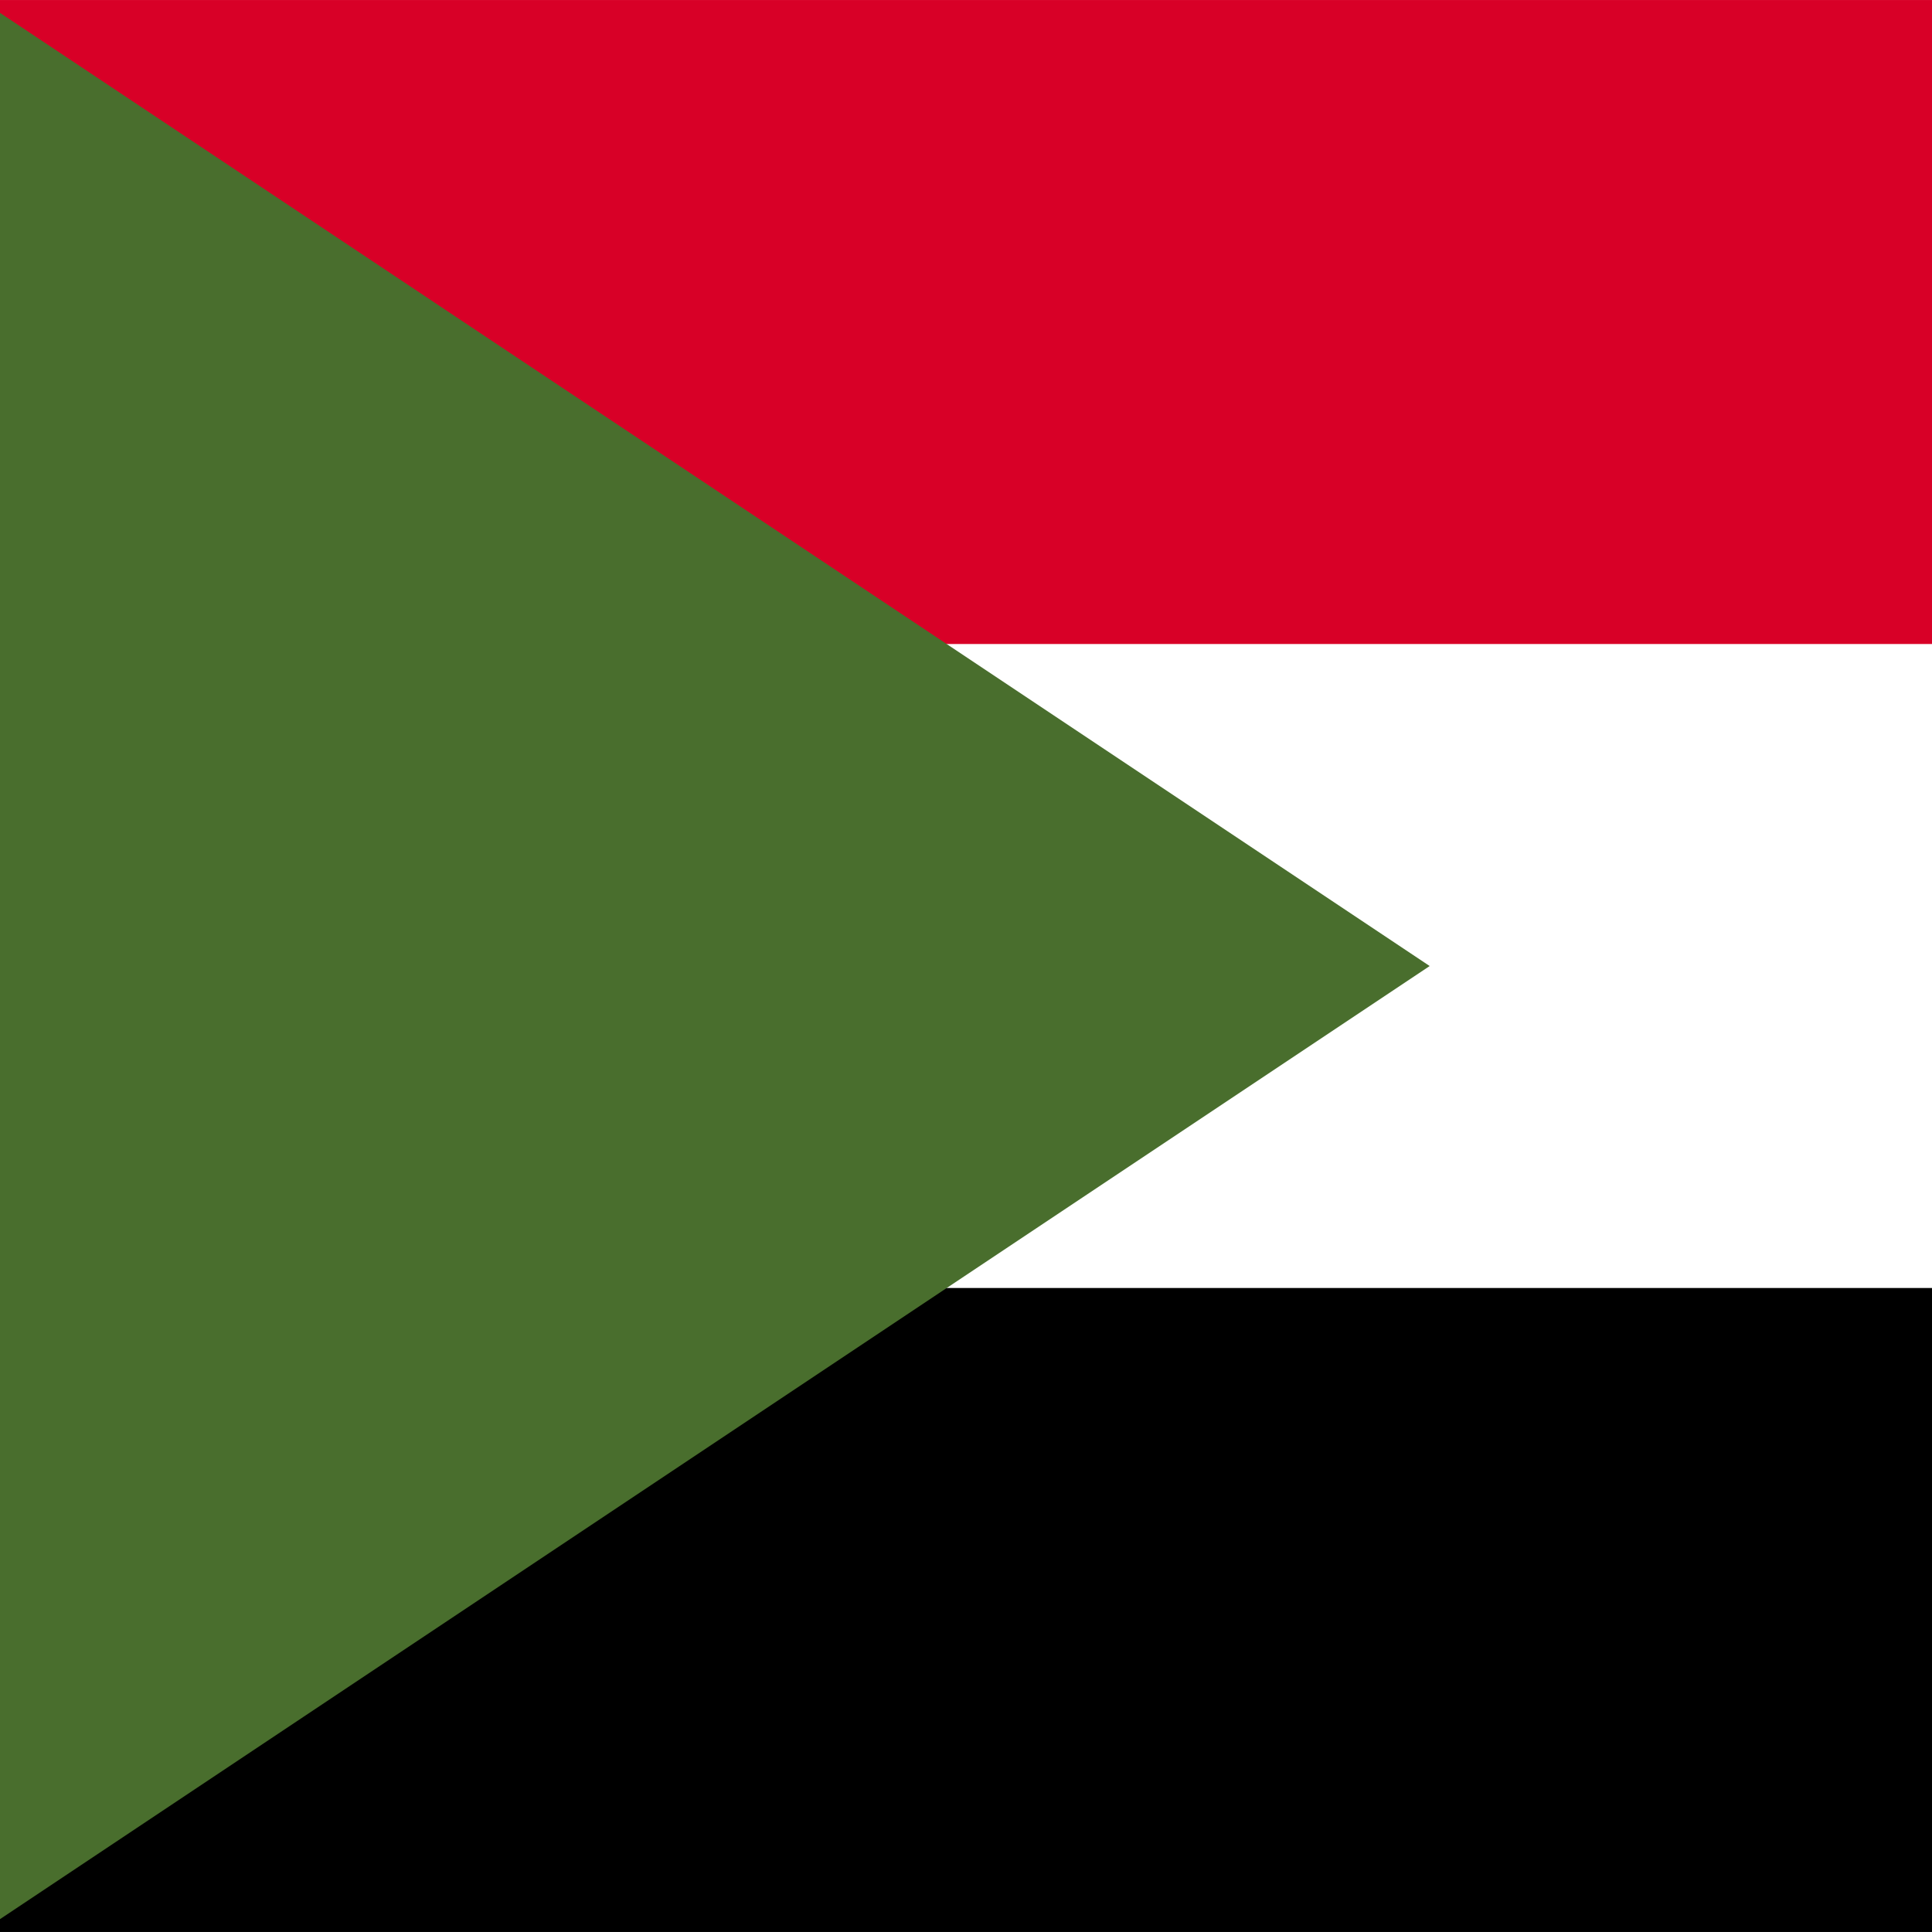
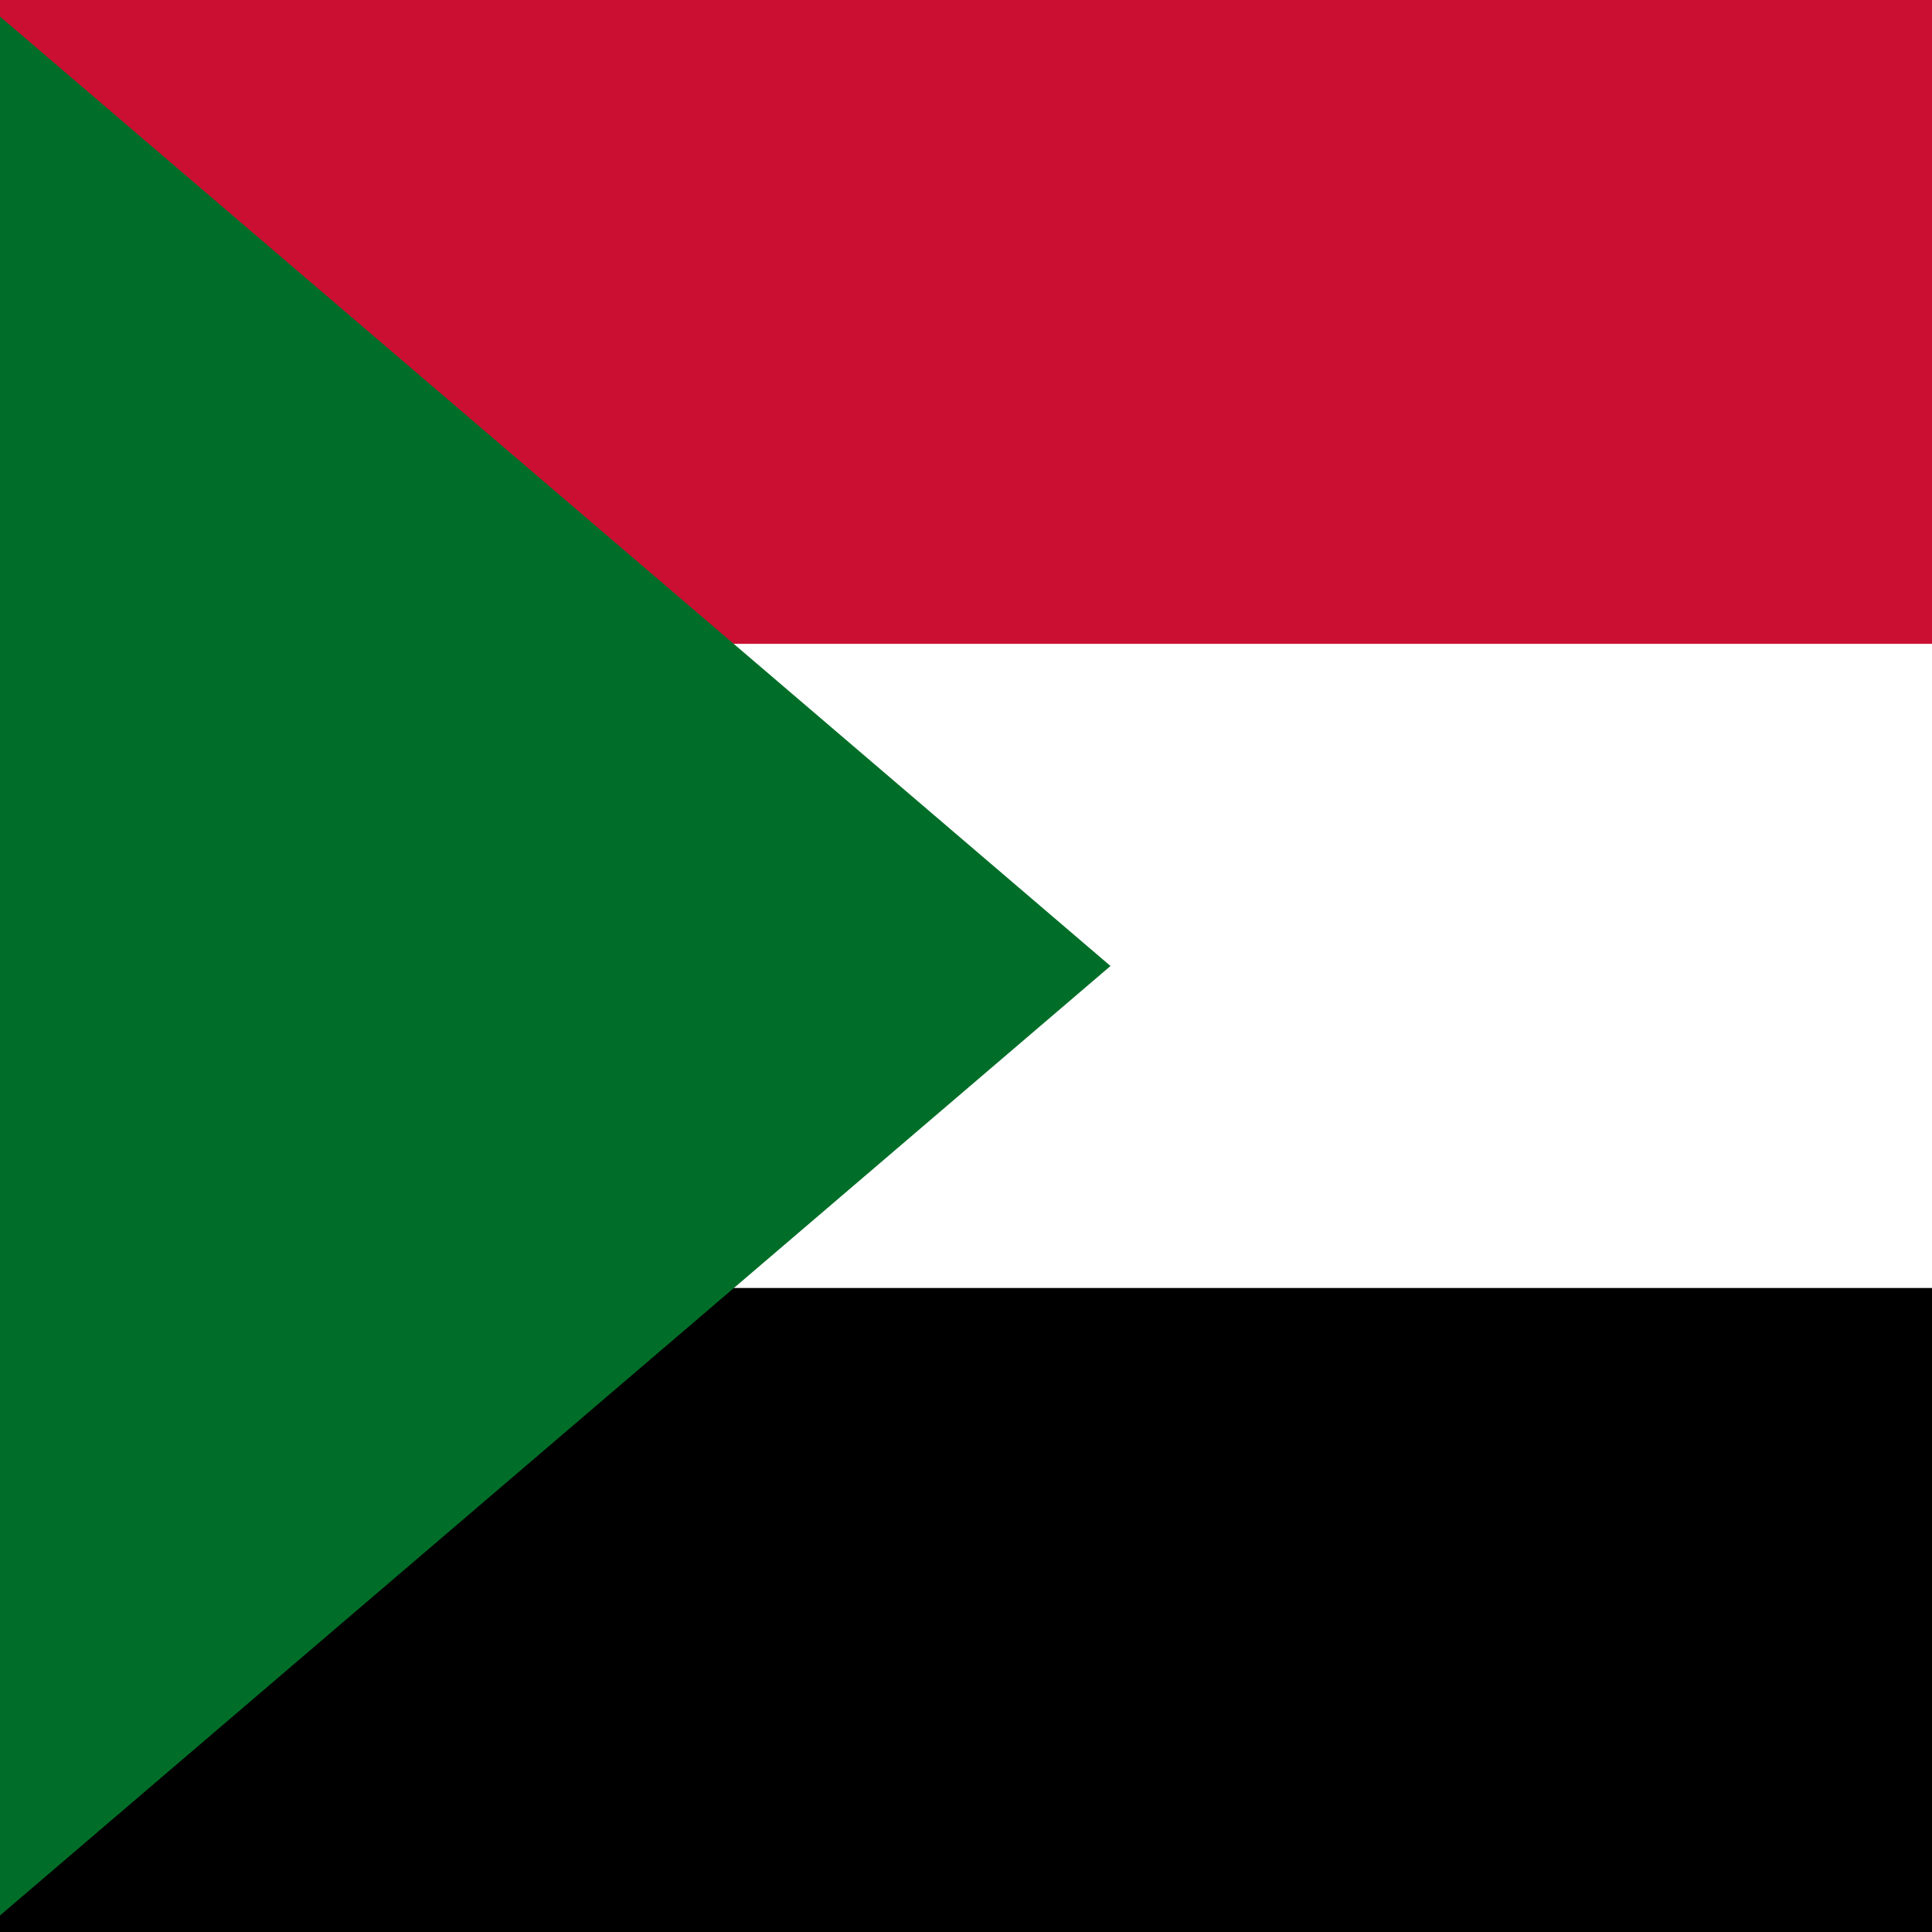
- <svg xmlns="http://www.w3.org/2000/svg" viewBox="3.413 85.333 341.333 341.333">
-   <path fill="#FFF" d="M0 85.337h512v341.326H0z" />
-   <path fill="#D80027" d="M0 85.337h512v113.775H0z" />
-   <path d="M0 312.888h512v113.775H0z" />
-   <path fill="#496E2D" d="M0 426.668V85.331l256 170.675z" />
+ <svg xmlns="http://www.w3.org/2000/svg" viewBox="3.42 0 342 342">
+   <path fill="#cb0f32" d="M0 0h513v114H0z" />
+   <path fill="#FFF" d="M0 114h513v114H0z" />
+   <path d="M0 228h513v114H0z" />
+   <path fill="#006e28" d="m0 0 200 171L0 342z" />
</svg>
